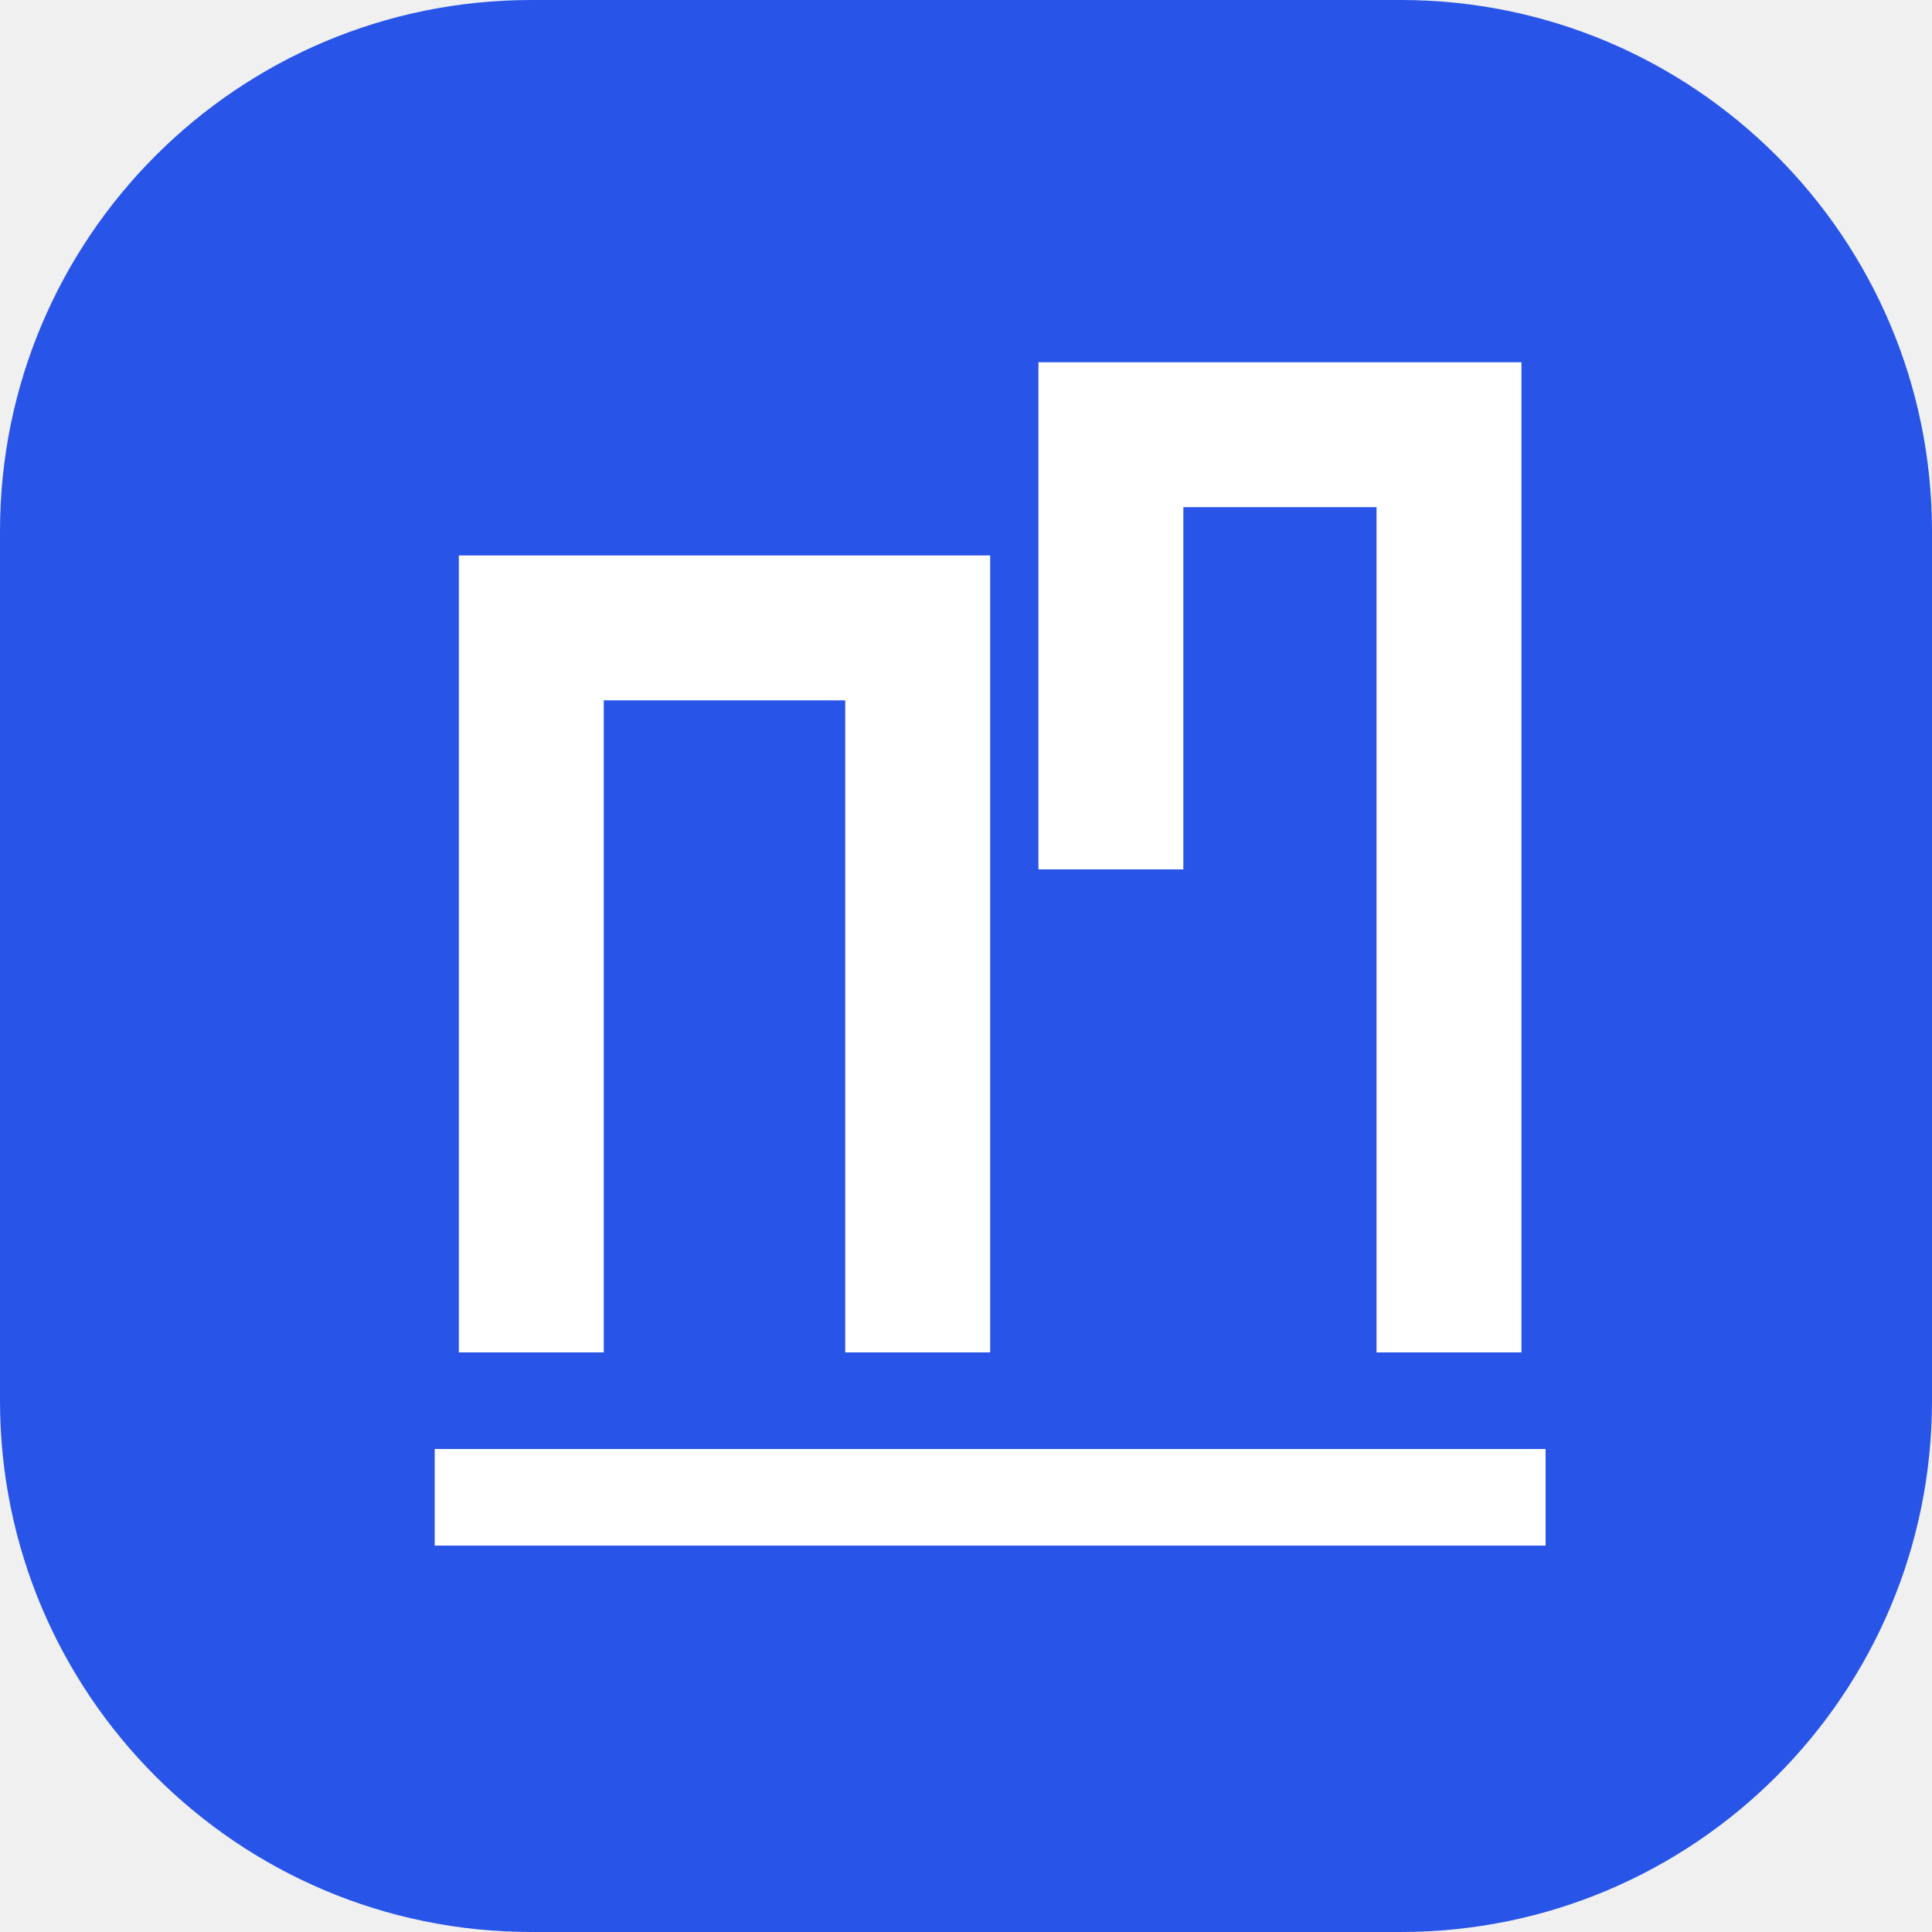
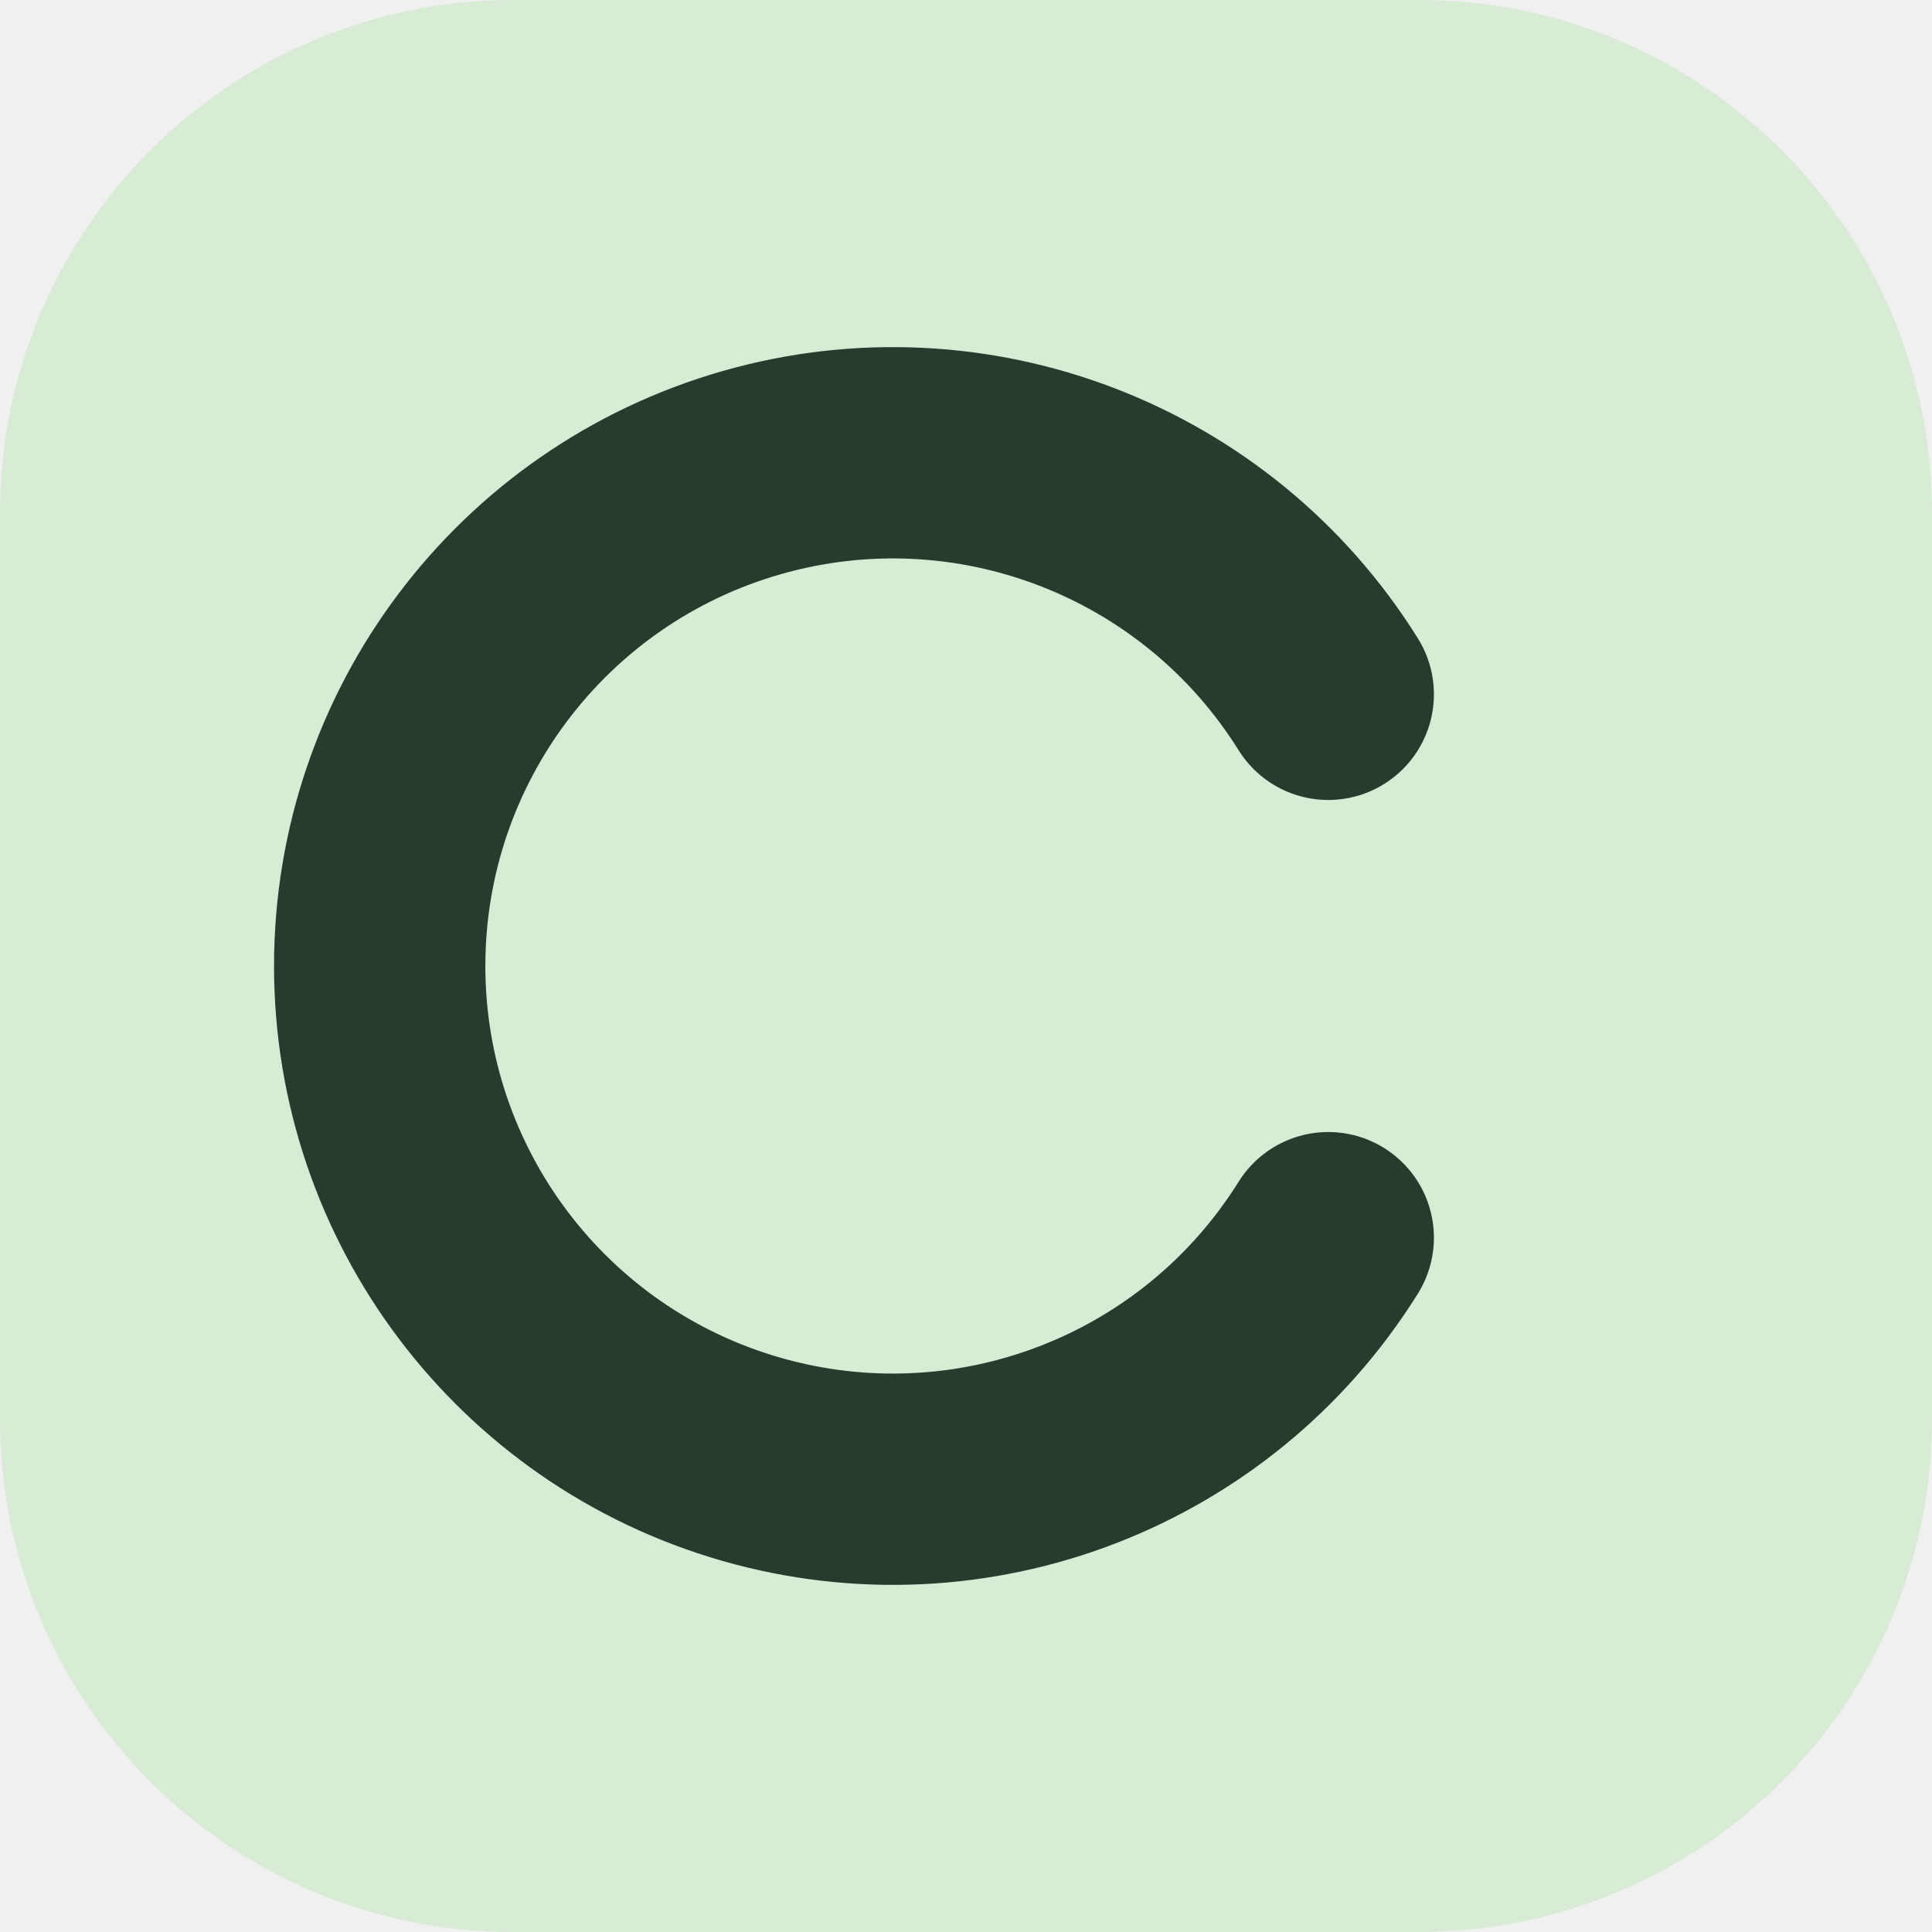
- <svg xmlns="http://www.w3.org/2000/svg" viewBox="0 0 40 40">
-   <rect width="40" height="40" rx="11" fill="#2855e7" />
-   <path d="M11 28V13h8v15m4-10V9h7v19" stroke="white" stroke-width="3" fill="none" />
-   <path d="M9 31h23" stroke="white" stroke-width="2" />
+ <svg xmlns="http://www.w3.org/2000/svg" viewBox="0 0 64 64">
+   <rect width="64" height="64" rx="17" fill="#d8ebd5" />
+   <path d="M44 23a17 17 0 1 0 0 18" fill="none" stroke="#293b2d" stroke-width="7" stroke-linecap="round" />
</svg>
